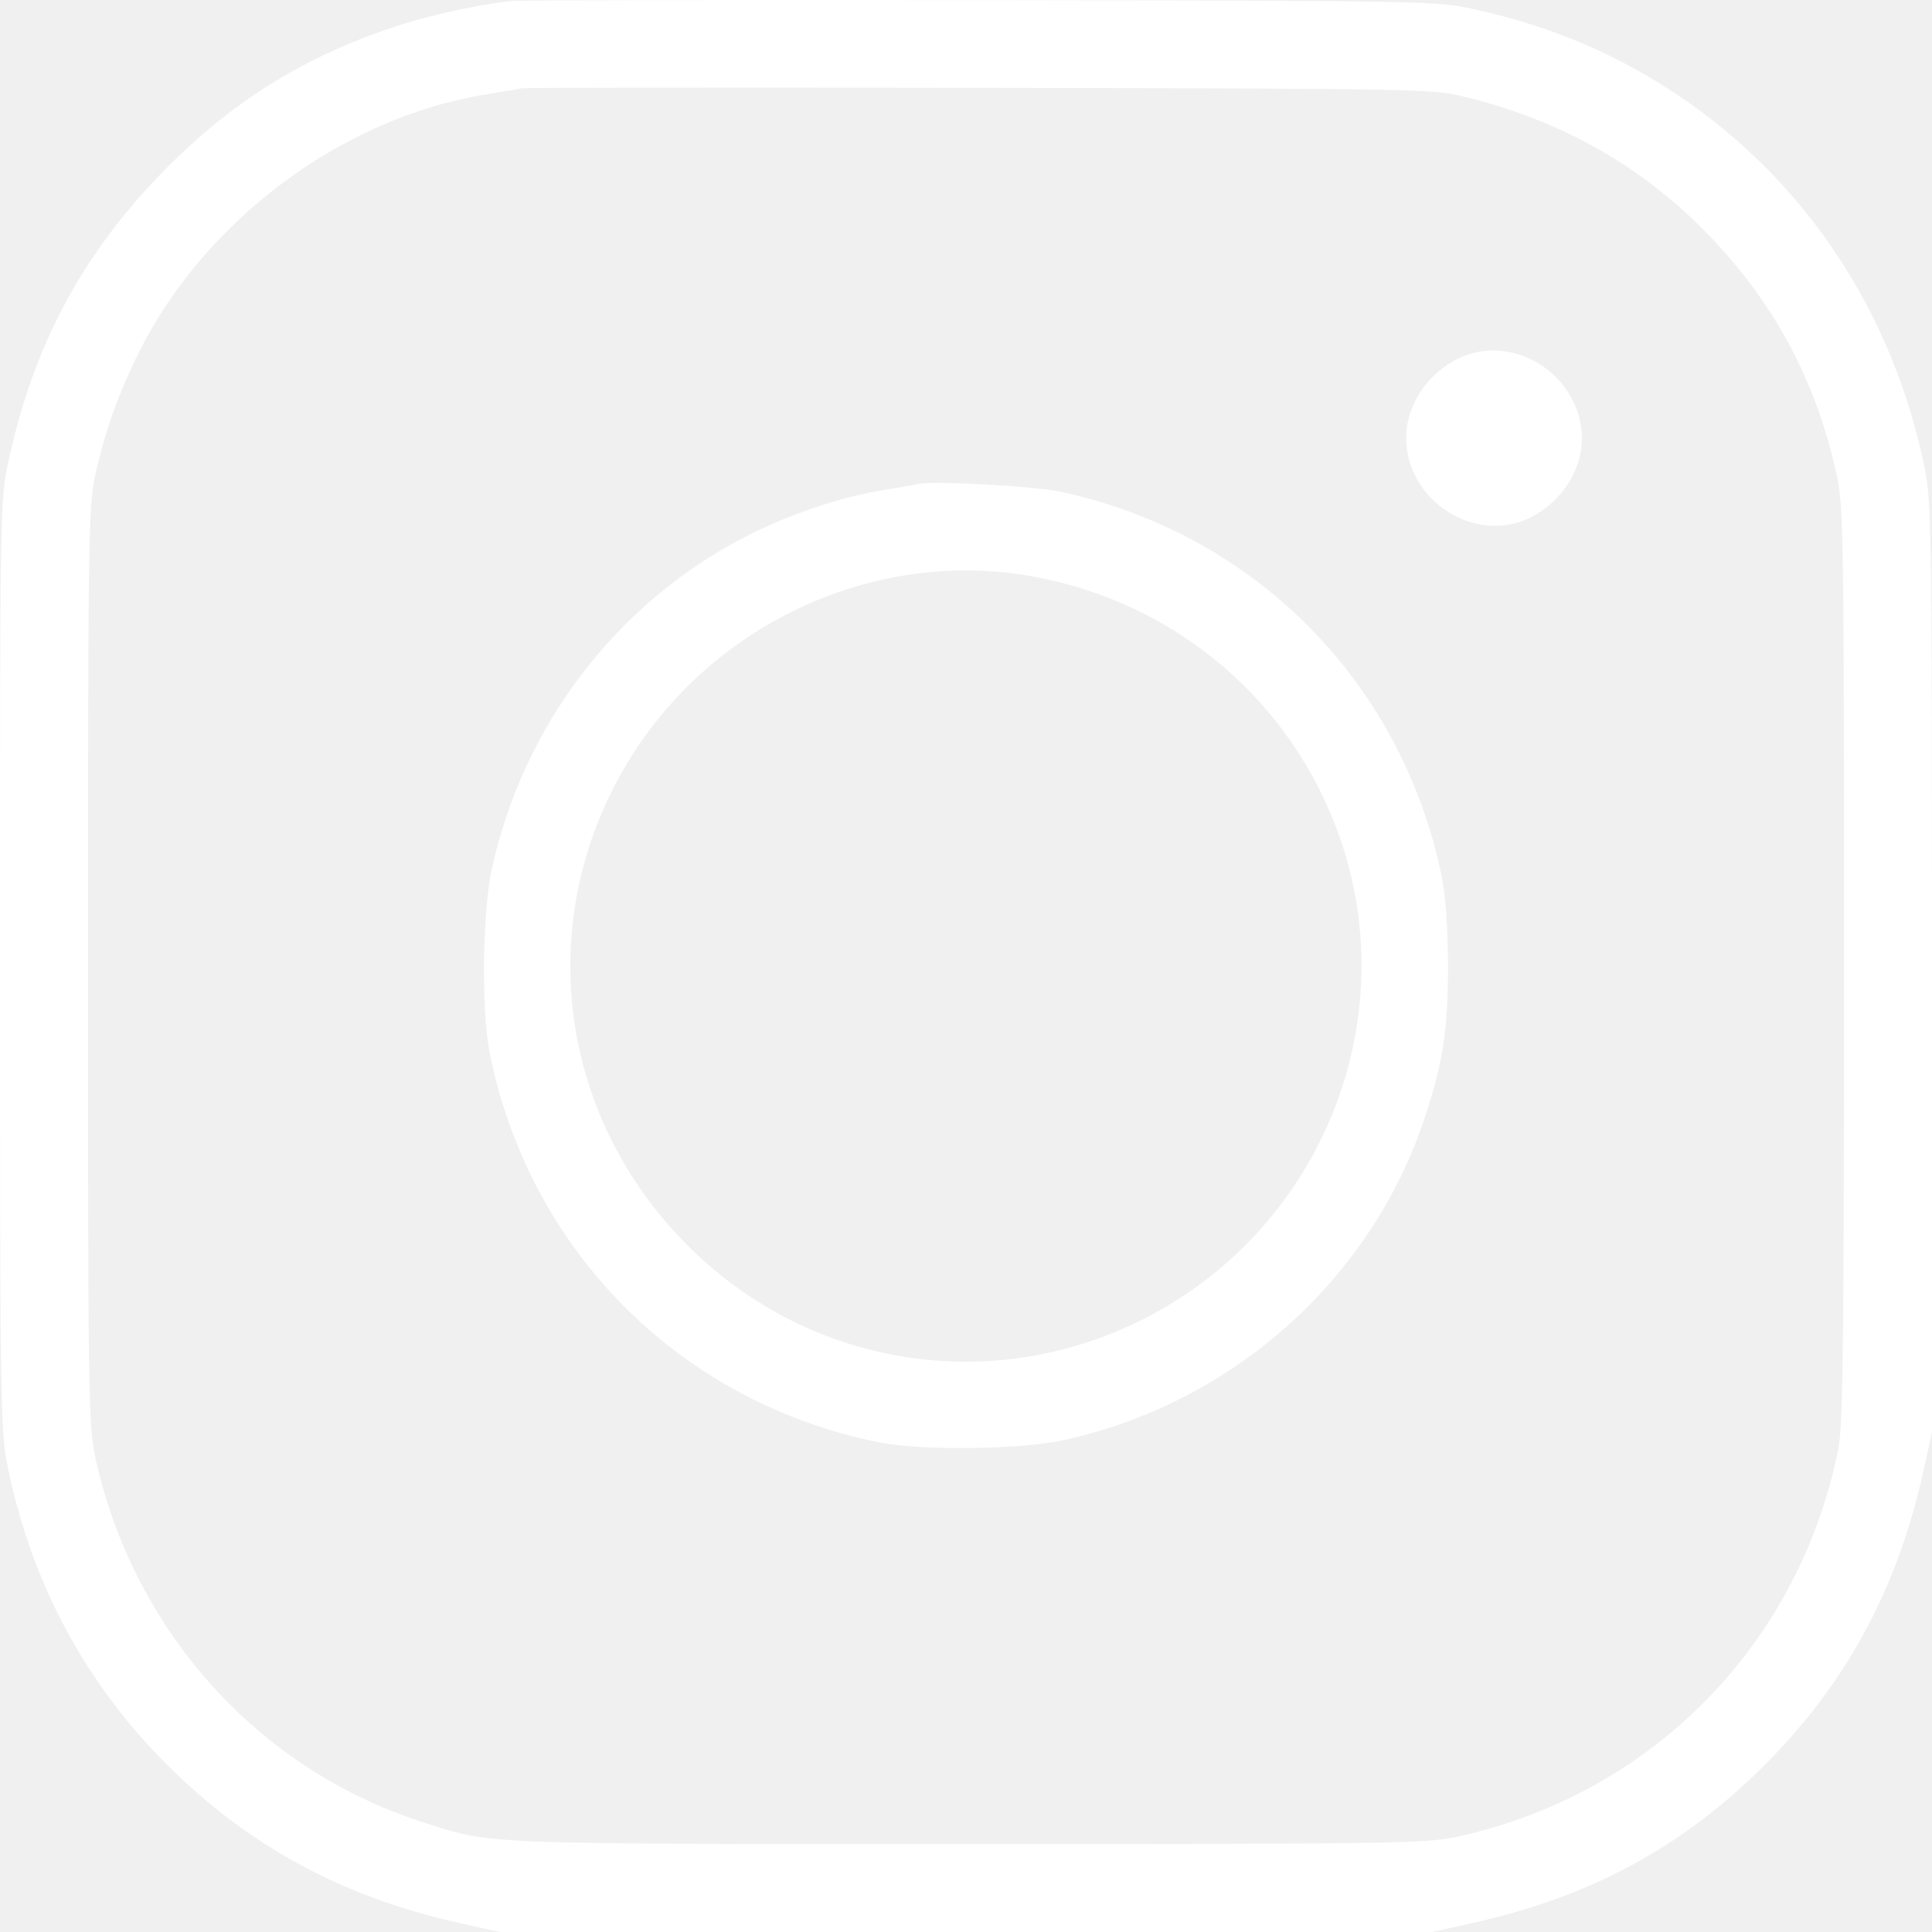
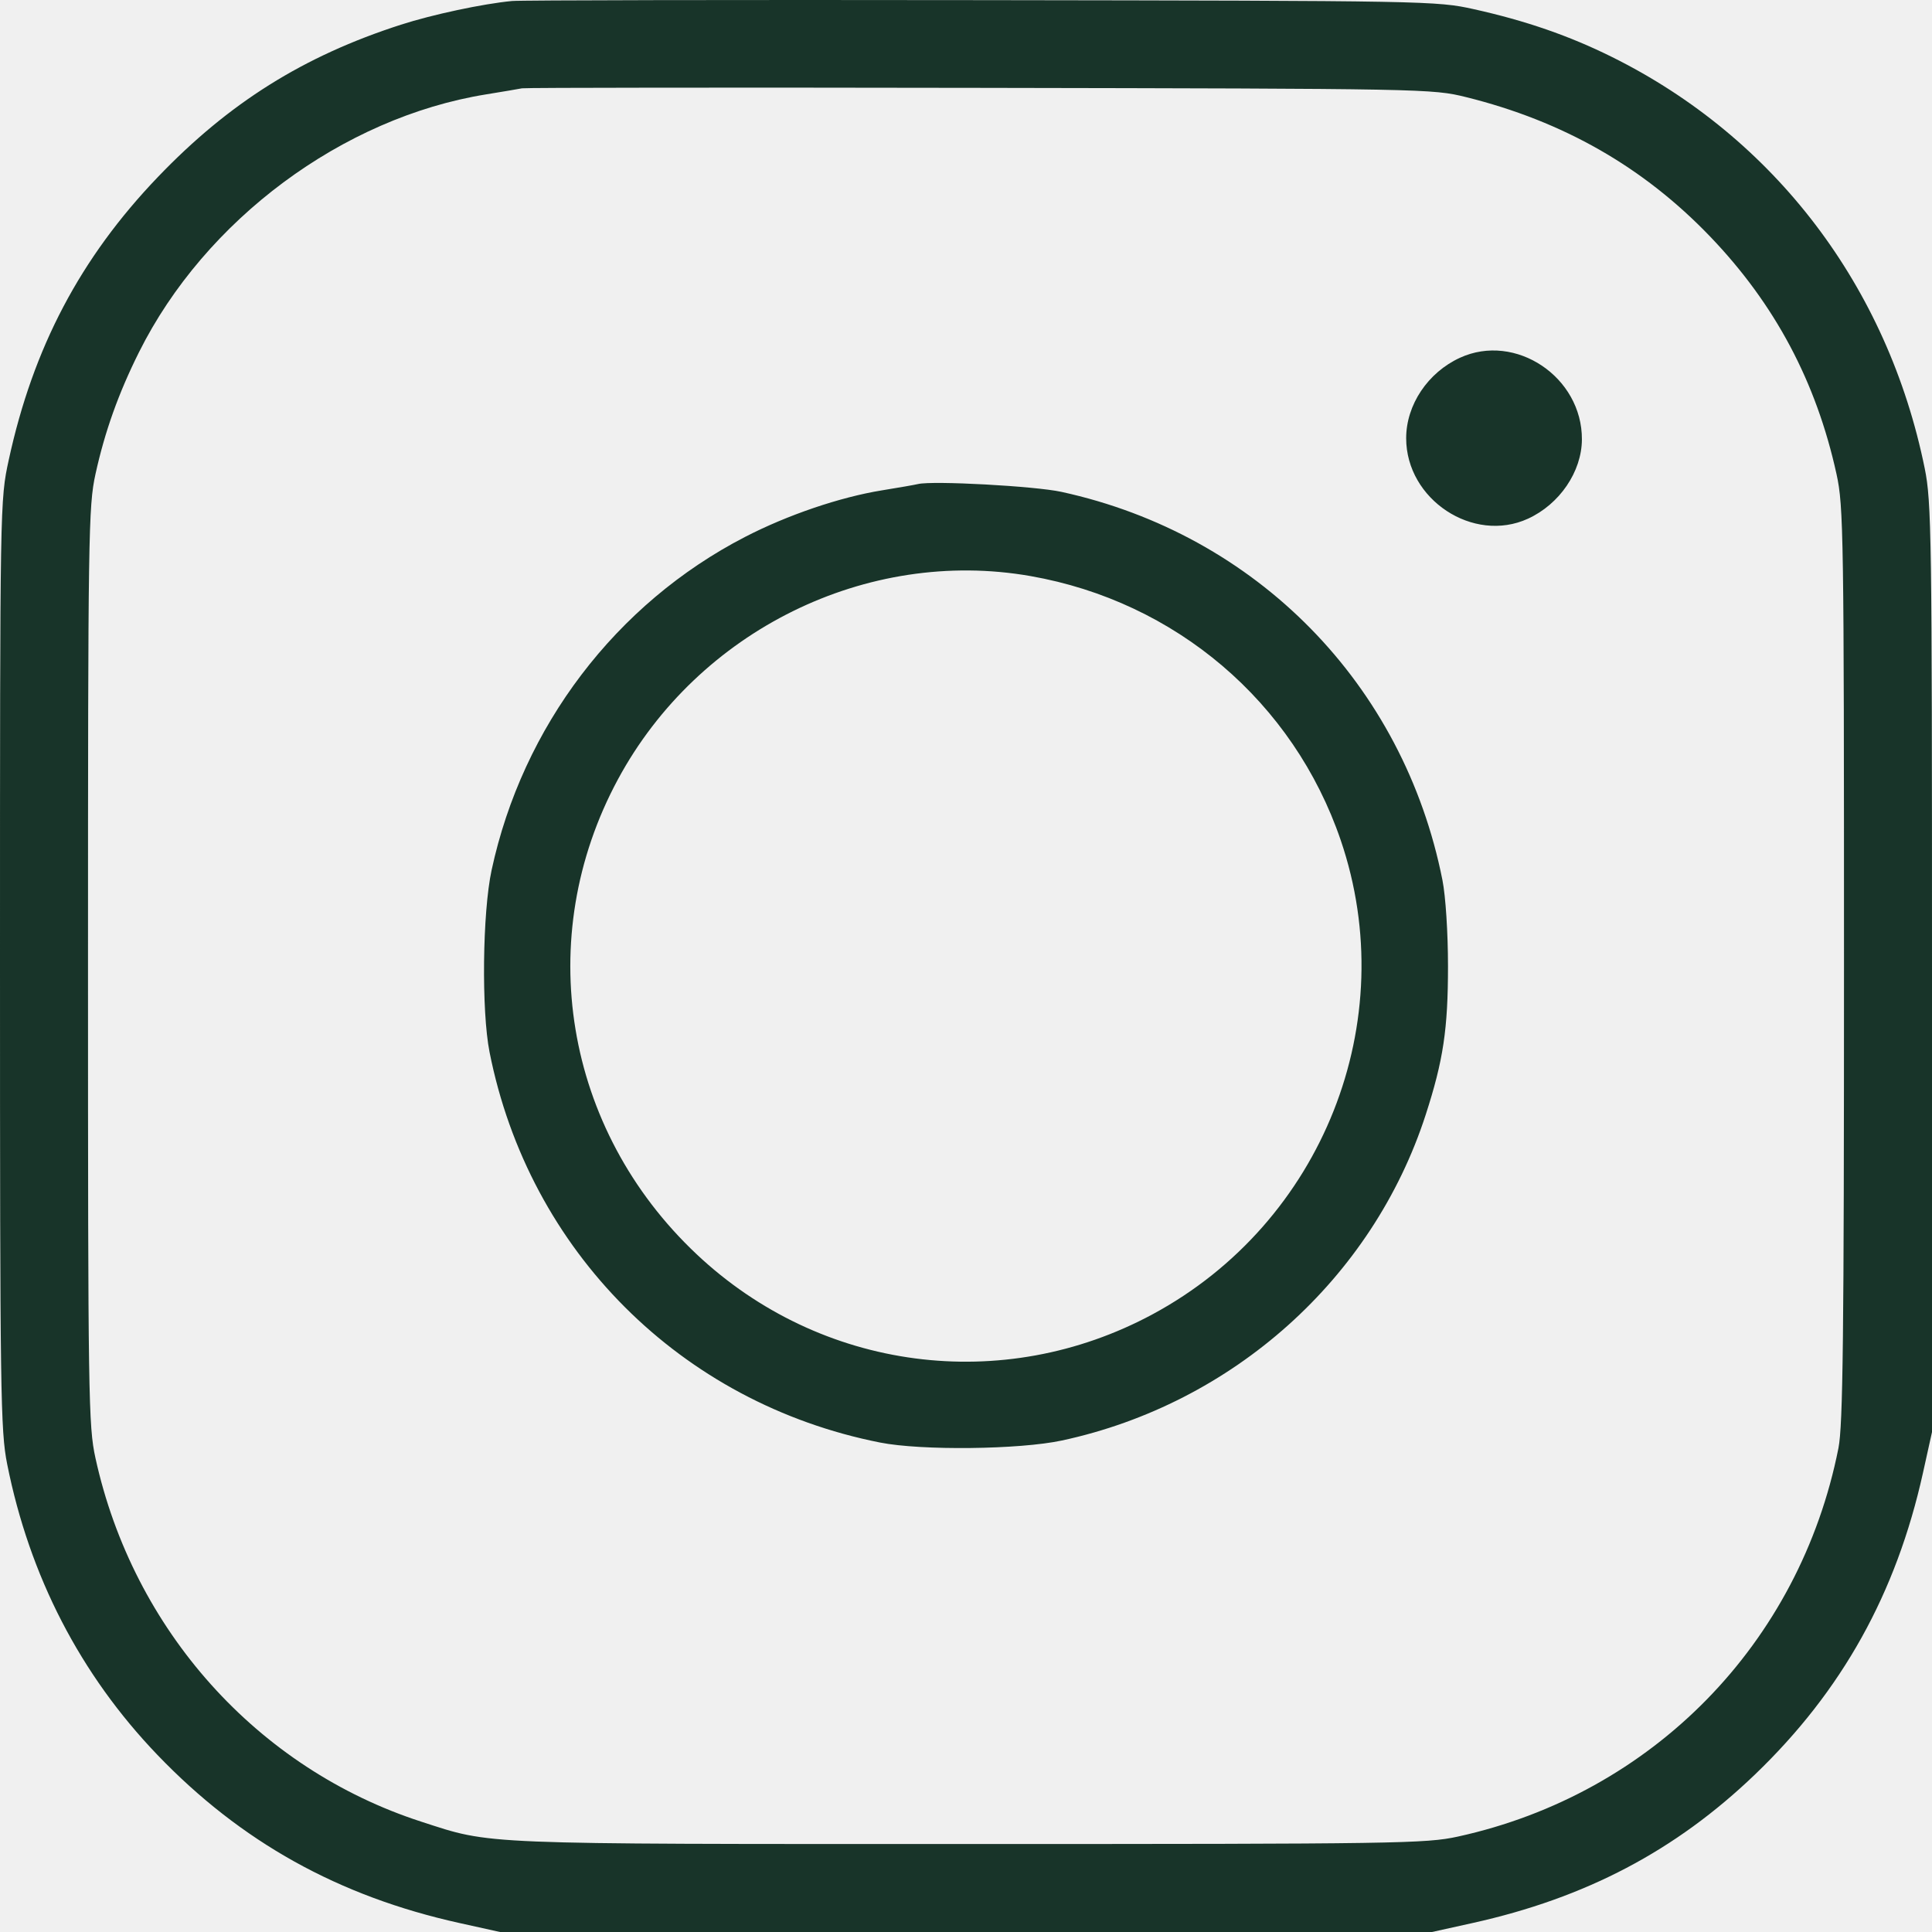
<svg xmlns="http://www.w3.org/2000/svg" width="100" height="100" viewBox="0 0 100 100" fill="none">
-   <path fill-rule="evenodd" clip-rule="evenodd" d="M26.501 0.052C24.99 0.196 22.382 0.752 20.746 1.28C15.705 2.904 11.851 5.321 8.17 9.164C4.159 13.35 1.715 17.989 0.452 23.809C0.002 25.881 0 25.997 0 49.904C0 72.153 0.027 74.054 0.371 75.78C1.526 81.581 4.159 86.677 8.149 90.834C12.473 95.339 17.52 98.149 23.771 99.533L25.88 100H50H74.12L76.212 99.537C82.078 98.237 86.725 95.794 90.833 91.852C95.338 87.528 98.148 82.483 99.533 76.233L100 74.124V50.111C100 27.695 99.975 25.974 99.623 24.242C97.709 14.828 91.856 7.128 83.437 2.95C81.222 1.851 78.979 1.075 76.294 0.477C74.361 0.047 73.925 0.04 50.828 0.007C37.904 -0.012 26.956 0.009 26.501 0.052ZM75.88 5.026C80.915 6.274 85.07 8.649 88.523 12.251C91.875 15.748 94.01 19.764 95.059 24.545C95.423 26.205 95.445 27.644 95.445 49.904C95.445 69.188 95.392 73.768 95.158 74.952C93.154 85.07 85.531 92.852 75.466 95.06C73.806 95.424 72.366 95.446 50.103 95.446C24.526 95.446 25.498 95.485 21.812 94.292C13.315 91.541 6.895 84.379 4.941 75.469C4.577 73.809 4.555 72.368 4.555 50.007C4.555 27.647 4.577 26.205 4.941 24.545C5.424 22.342 6.131 20.361 7.193 18.232C10.612 11.377 17.732 6.088 25.155 4.886C26.009 4.748 26.848 4.606 27.019 4.571C27.189 4.536 37.857 4.525 50.725 4.548C73.753 4.589 74.148 4.596 75.88 5.026ZM75.569 18.517C73.905 19.28 72.783 20.957 72.783 22.682C72.783 25.854 76.255 28.147 79.089 26.847C80.725 26.097 81.871 24.414 81.879 22.747C81.897 19.516 78.442 17.2 75.569 18.517ZM47.516 25.054C47.345 25.096 46.506 25.242 45.652 25.38C43.474 25.733 40.762 26.655 38.56 27.793C31.882 31.241 27.047 37.599 25.445 45.039C24.972 47.236 24.915 52.317 25.339 54.458C27.38 64.759 35.246 72.624 45.549 74.665C47.69 75.089 52.772 75.032 54.969 74.559C63.818 72.654 71.047 66.18 73.794 57.699C74.706 54.883 74.948 53.268 74.948 50.007C74.948 48.283 74.826 46.389 74.661 45.557C72.651 35.412 65.042 27.659 54.935 25.458C53.561 25.159 48.277 24.872 47.516 25.054ZM53.337 29.817C60.847 31.132 66.953 36.33 69.395 43.487C72.594 52.862 68.465 63.277 59.671 68.02C51.903 72.21 42.48 70.971 36.052 64.914C29.199 58.456 27.558 48.543 31.985 40.338C36.139 32.636 44.87 28.335 53.337 29.817Z" fill="white" />
+   <path fill-rule="evenodd" clip-rule="evenodd" d="M26.501 0.052C24.99 0.196 22.382 0.752 20.746 1.28C15.705 2.904 11.851 5.321 8.17 9.164C4.159 13.35 1.715 17.989 0.452 23.809C0.002 25.881 0 25.997 0 49.904C0 72.153 0.027 74.054 0.371 75.78C1.526 81.581 4.159 86.677 8.149 90.834C12.473 95.339 17.52 98.149 23.771 99.533L25.88 100H50H74.12L76.212 99.537C82.078 98.237 86.725 95.794 90.833 91.852C95.338 87.528 98.148 82.483 99.533 76.233L100 74.124V50.111C100 27.695 99.975 25.974 99.623 24.242C97.709 14.828 91.856 7.128 83.437 2.95C81.222 1.851 78.979 1.075 76.294 0.477C74.361 0.047 73.925 0.04 50.828 0.007C37.904 -0.012 26.956 0.009 26.501 0.052ZM75.88 5.026C80.915 6.274 85.07 8.649 88.523 12.251C91.875 15.748 94.01 19.764 95.059 24.545C95.423 26.205 95.445 27.644 95.445 49.904C95.445 69.188 95.392 73.768 95.158 74.952C93.154 85.07 85.531 92.852 75.466 95.06C73.806 95.424 72.366 95.446 50.103 95.446C24.526 95.446 25.498 95.485 21.812 94.292C13.315 91.541 6.895 84.379 4.941 75.469C4.577 73.809 4.555 72.368 4.555 50.007C4.555 27.647 4.577 26.205 4.941 24.545C5.424 22.342 6.131 20.361 7.193 18.232C10.612 11.377 17.732 6.088 25.155 4.886C26.009 4.748 26.848 4.606 27.019 4.571C27.189 4.536 37.857 4.525 50.725 4.548C73.753 4.589 74.148 4.596 75.88 5.026ZM75.569 18.517C73.905 19.28 72.783 20.957 72.783 22.682C72.783 25.854 76.255 28.147 79.089 26.847C80.725 26.097 81.871 24.414 81.879 22.747C81.897 19.516 78.442 17.2 75.569 18.517ZM47.516 25.054C47.345 25.096 46.506 25.242 45.652 25.38C43.474 25.733 40.762 26.655 38.56 27.793C31.882 31.241 27.047 37.599 25.445 45.039C24.972 47.236 24.915 52.317 25.339 54.458C27.38 64.759 35.246 72.624 45.549 74.665C47.69 75.089 52.772 75.032 54.969 74.559C63.818 72.654 71.047 66.18 73.794 57.699C74.706 54.883 74.948 53.268 74.948 50.007C74.948 48.283 74.826 46.389 74.661 45.557C72.651 35.412 65.042 27.659 54.935 25.458C53.561 25.159 48.277 24.872 47.516 25.054ZM53.337 29.817C60.847 31.132 66.953 36.33 69.395 43.487C72.594 52.862 68.465 63.277 59.671 68.02C51.903 72.21 42.48 70.971 36.052 64.914C29.199 58.456 27.558 48.543 31.985 40.338C36.139 32.636 44.87 28.335 53.337 29.817Z" fill="#183429" />
</svg>
